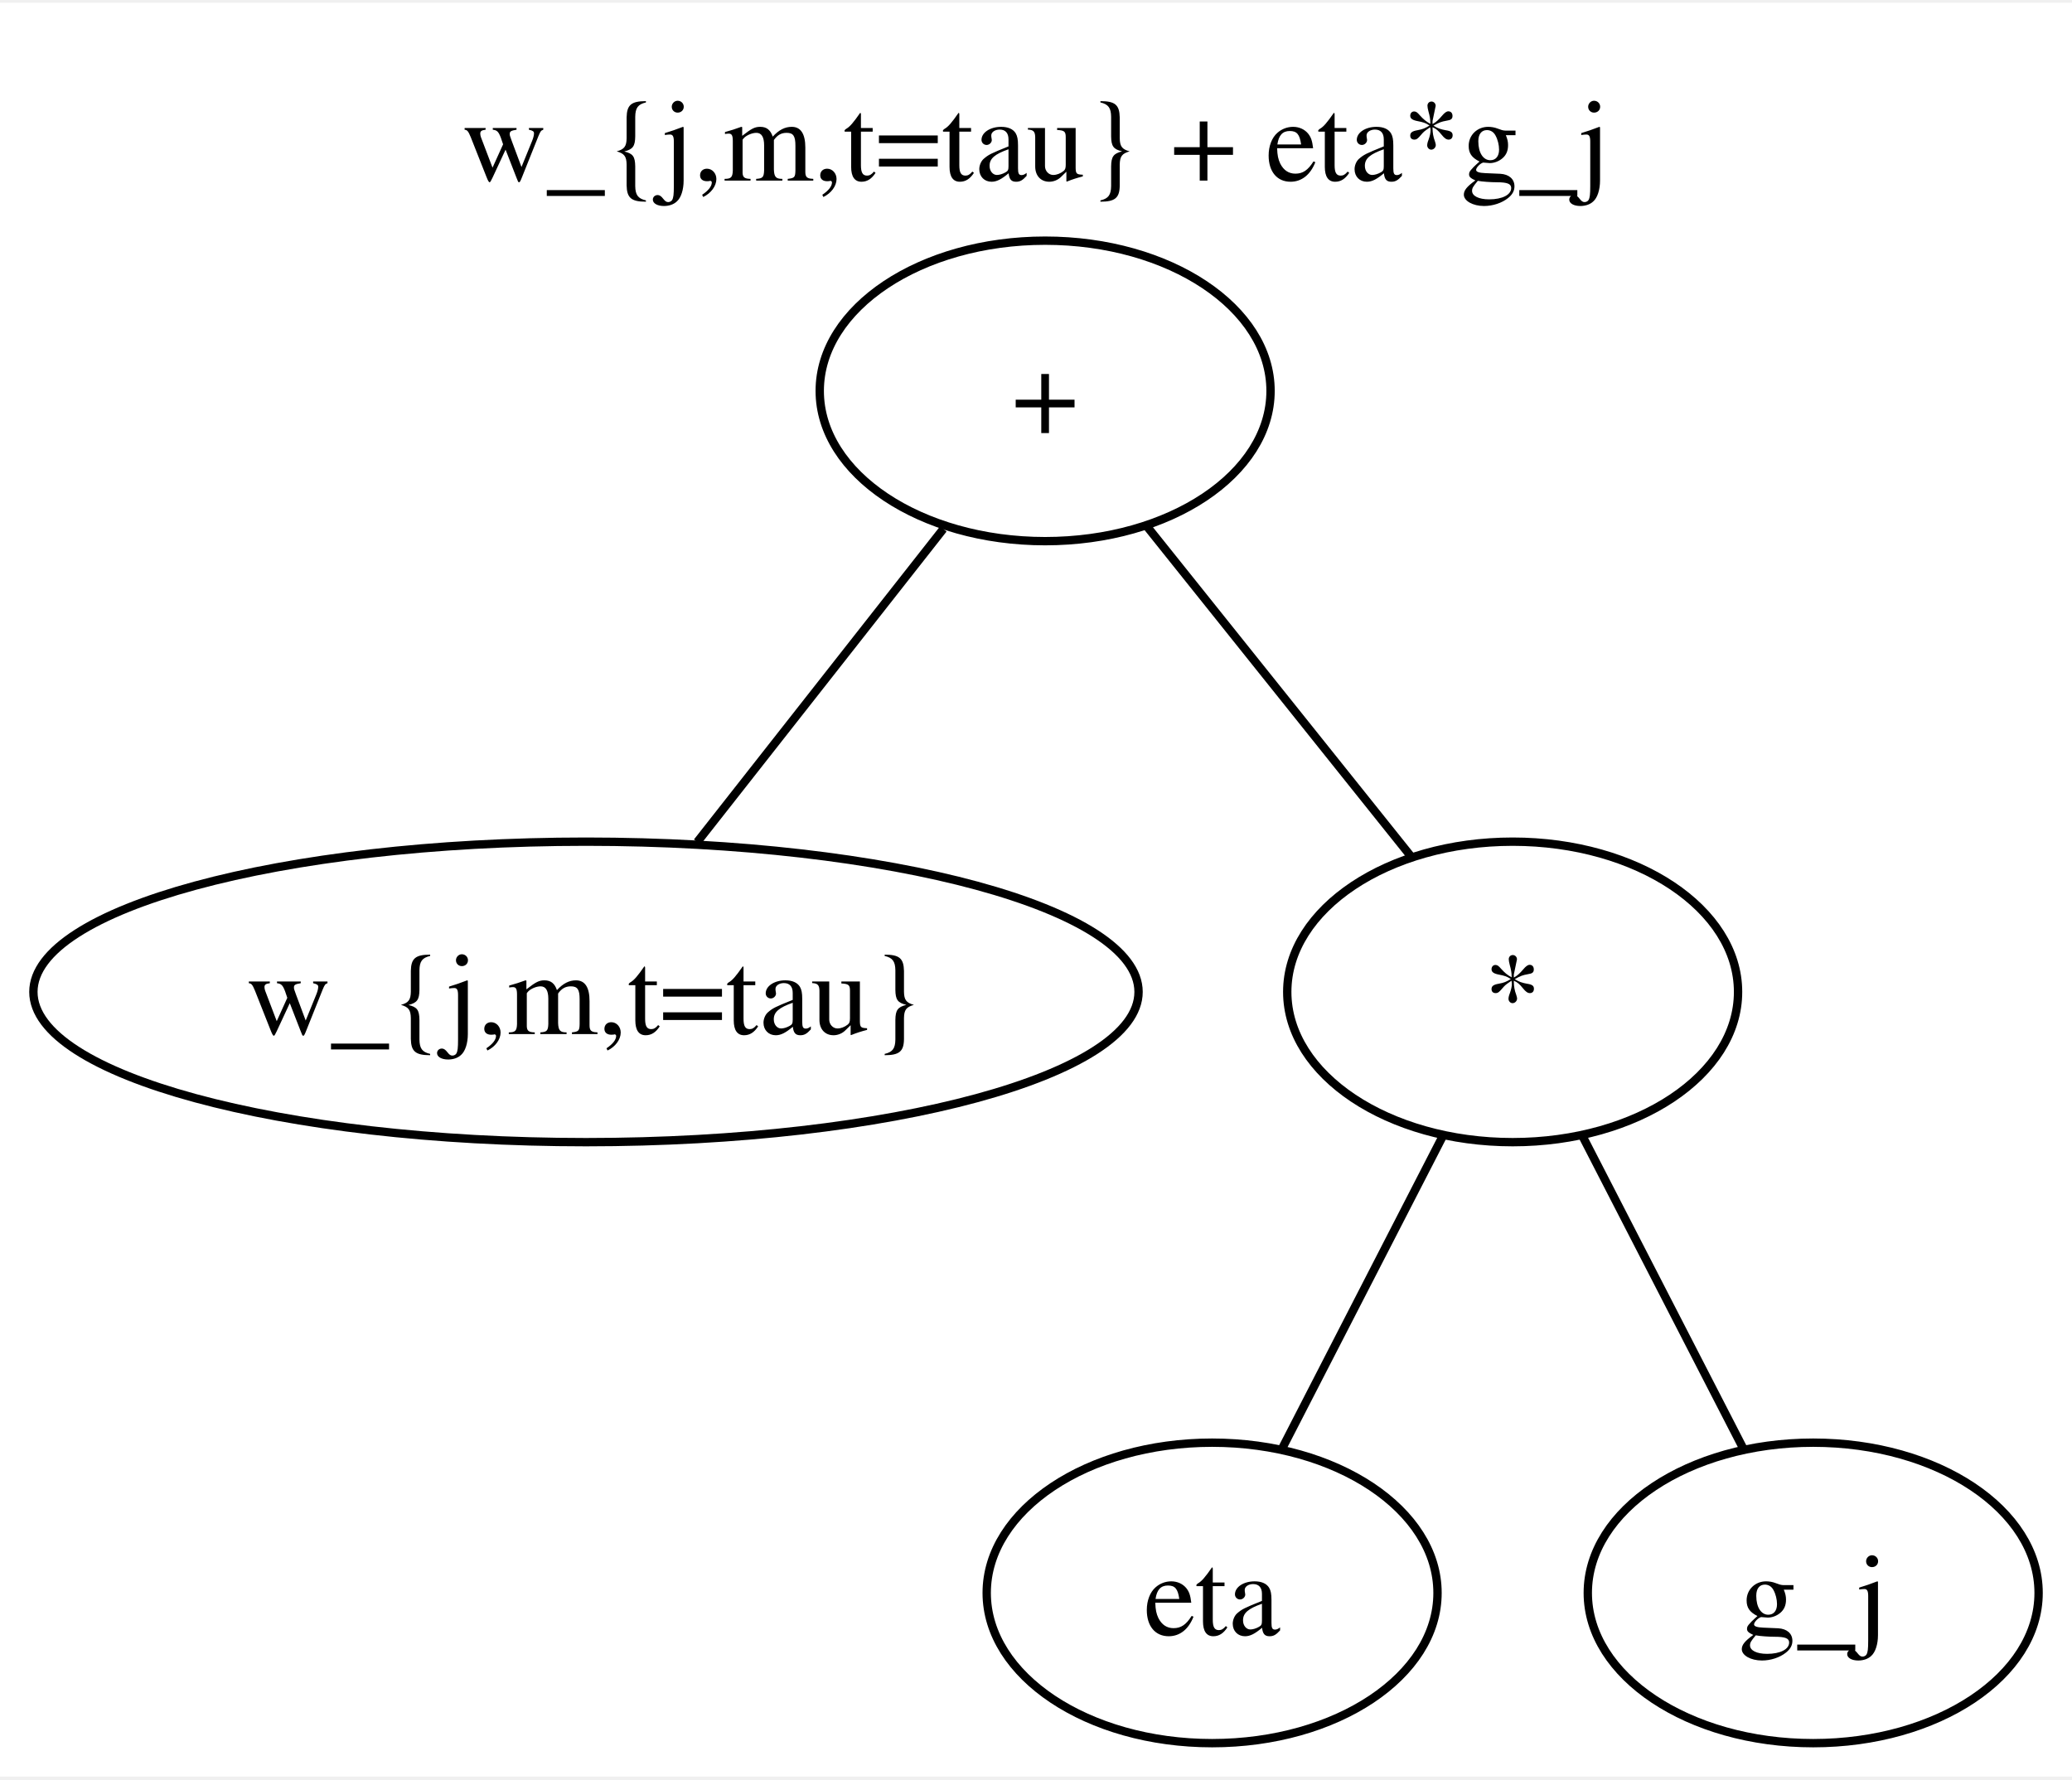
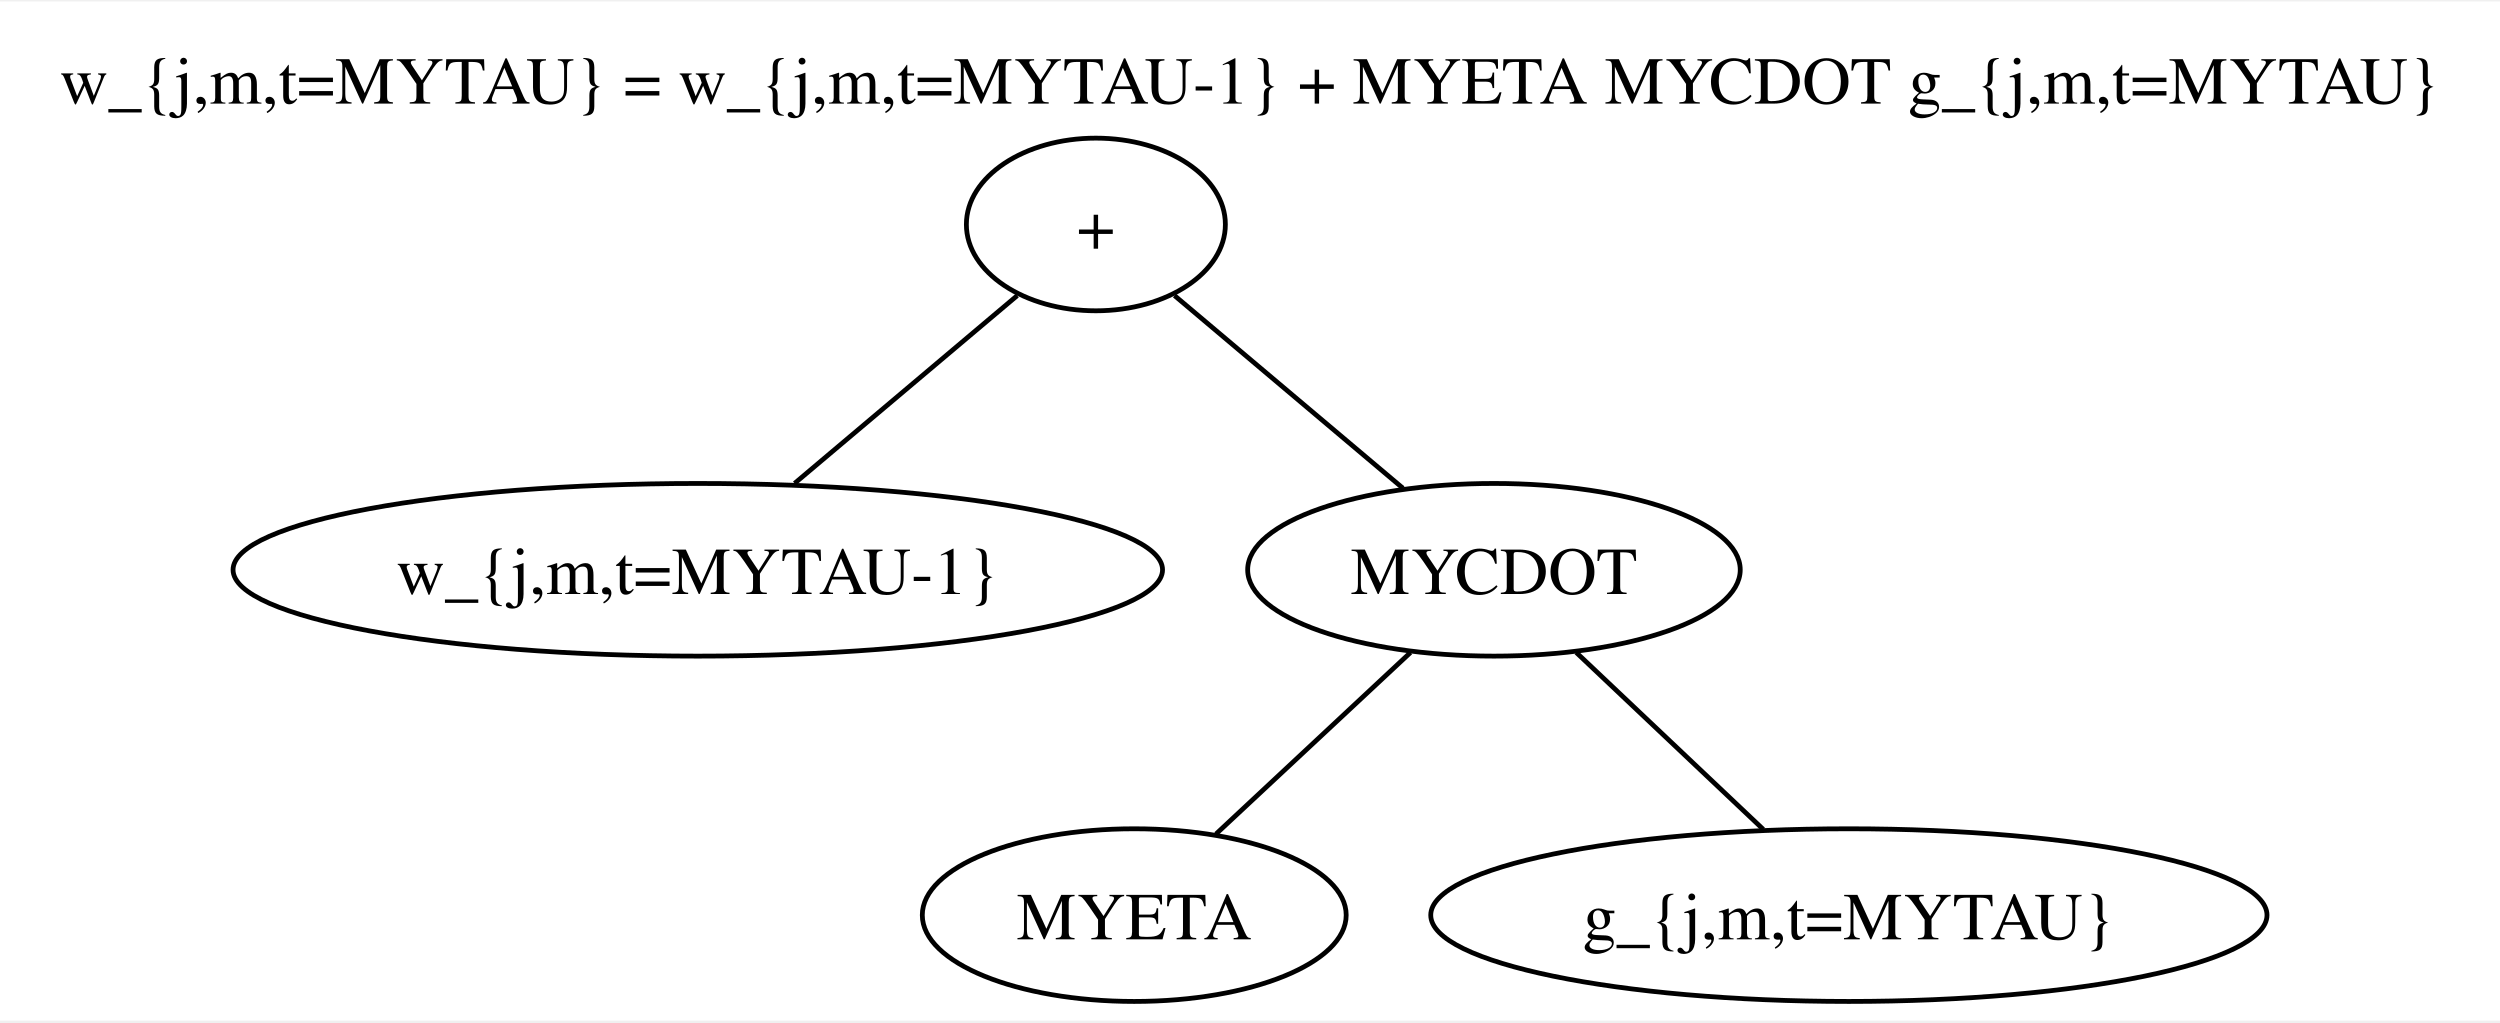
- <svg xmlns="http://www.w3.org/2000/svg" width="248pt" height="213pt" viewBox="0.00 0.00 248.19 212.50">
+ <svg xmlns="http://www.w3.org/2000/svg" width="521pt" height="213pt" viewBox="0.00 0.00 521.25 212.50">
  <g id="graph0" class="graph" transform="scale(1 1) rotate(0) translate(4 208.5)">
-     <polygon fill="white" stroke="none" points="-4,4 -4,-208.5 244.19,-208.5 244.19,4 -4,4" />
-     <text text-anchor="middle" x="120.1" y="-187.2" font-family="Times,serif" font-size="14.00">w_{j,m,t=tau} + eta*g_j</text>
+     <polygon fill="white" stroke="none" points="-4,4 -4,-208.5 517.25,-208.5 517.25,4 -4,4" />
+     <text text-anchor="middle" x="256.62" y="-187.2" font-family="Times,serif" font-size="14.00">w_{j,m,t=MYTAU} = w_{j,m,t=MYTAU-1} + MYETA MYCDOT g_{j,m,t=MYTAU}</text>
    <g id="node1" class="node">
-       <ellipse fill="none" stroke="black" cx="121.19" cy="-162" rx="27" ry="18" />
-       <text text-anchor="middle" x="121.19" y="-156.95" font-family="Times,serif" font-size="14.00">+</text>
+       <ellipse fill="none" stroke="black" cx="224.49" cy="-162" rx="27" ry="18" />
+       <text text-anchor="middle" x="224.49" y="-156.95" font-family="Times,serif" font-size="14.00">+</text>
    </g>
    <g id="node2" class="node">
-       <ellipse fill="none" stroke="black" cx="66.19" cy="-90" rx="66.19" ry="18" />
-       <text text-anchor="middle" x="66.19" y="-84.95" font-family="Times,serif" font-size="14.00">w_{j,m,t=tau}</text>
+       <ellipse fill="none" stroke="black" cx="141.49" cy="-90" rx="96.9" ry="18" />
+       <text text-anchor="middle" x="141.49" y="-84.95" font-family="Times,serif" font-size="14.00">w_{j,m,t=MYTAU-1}</text>
    </g>
    <g id="edge1" class="edge">
-       <path fill="none" stroke="black" d="M108.99,-145.46C100.25,-134.35 88.5,-119.39 79.52,-107.96" />
+       <path fill="none" stroke="black" d="M208.09,-147.17C194.77,-135.93 175.92,-120.04 161.67,-108.02" />
    </g>
    <g id="node3" class="node">
-       <ellipse fill="none" stroke="black" cx="177.19" cy="-90" rx="27" ry="18" />
-       <text text-anchor="middle" x="177.19" y="-84.95" font-family="Times,serif" font-size="14.00">*</text>
+       <ellipse fill="none" stroke="black" cx="307.49" cy="-90" rx="51.35" ry="18" />
+       <text text-anchor="middle" x="307.49" y="-84.95" font-family="Times,serif" font-size="14.00">MYCDOT</text>
    </g>
    <g id="edge2" class="edge">
-       <path fill="none" stroke="black" d="M133.35,-145.81C142.74,-134.07 155.68,-117.89 165.07,-106.16" />
+       <path fill="none" stroke="black" d="M240.89,-147.17C254.59,-135.62 274.13,-119.13 288.51,-107.01" />
    </g>
    <g id="node4" class="node">
-       <ellipse fill="none" stroke="black" cx="141.19" cy="-18" rx="27" ry="18" />
-       <text text-anchor="middle" x="141.19" y="-12.95" font-family="Times,serif" font-size="14.00">eta</text>
+       <ellipse fill="none" stroke="black" cx="232.49" cy="-18" rx="44.19" ry="18" />
+       <text text-anchor="middle" x="232.49" y="-12.95" font-family="Times,serif" font-size="14.00">MYETA</text>
    </g>
    <g id="edge3" class="edge">
-       <path fill="none" stroke="black" d="M168.84,-72.76C163.03,-61.46 155.3,-46.44 149.5,-35.15" />
+       <path fill="none" stroke="black" d="M290.09,-72.76C277.89,-61.38 261.65,-46.22 249.53,-34.91" />
    </g>
    <g id="node5" class="node">
-       <ellipse fill="none" stroke="black" cx="213.19" cy="-18" rx="27" ry="18" />
-       <text text-anchor="middle" x="213.19" y="-12.95" font-family="Times,serif" font-size="14.00">g_j</text>
+       <ellipse fill="none" stroke="black" cx="381.49" cy="-18" rx="87.18" ry="18" />
+       <text text-anchor="middle" x="381.49" y="-12.95" font-family="Times,serif" font-size="14.00">g_{j,m,t=MYTAU}</text>
    </g>
    <g id="edge4" class="edge">
-       <path fill="none" stroke="black" d="M185.54,-72.76C191.36,-61.46 199.08,-46.44 204.89,-35.15" />
+       <path fill="none" stroke="black" d="M324.65,-72.76C336.35,-61.7 351.8,-47.08 363.64,-35.88" />
    </g>
  </g>
</svg>
